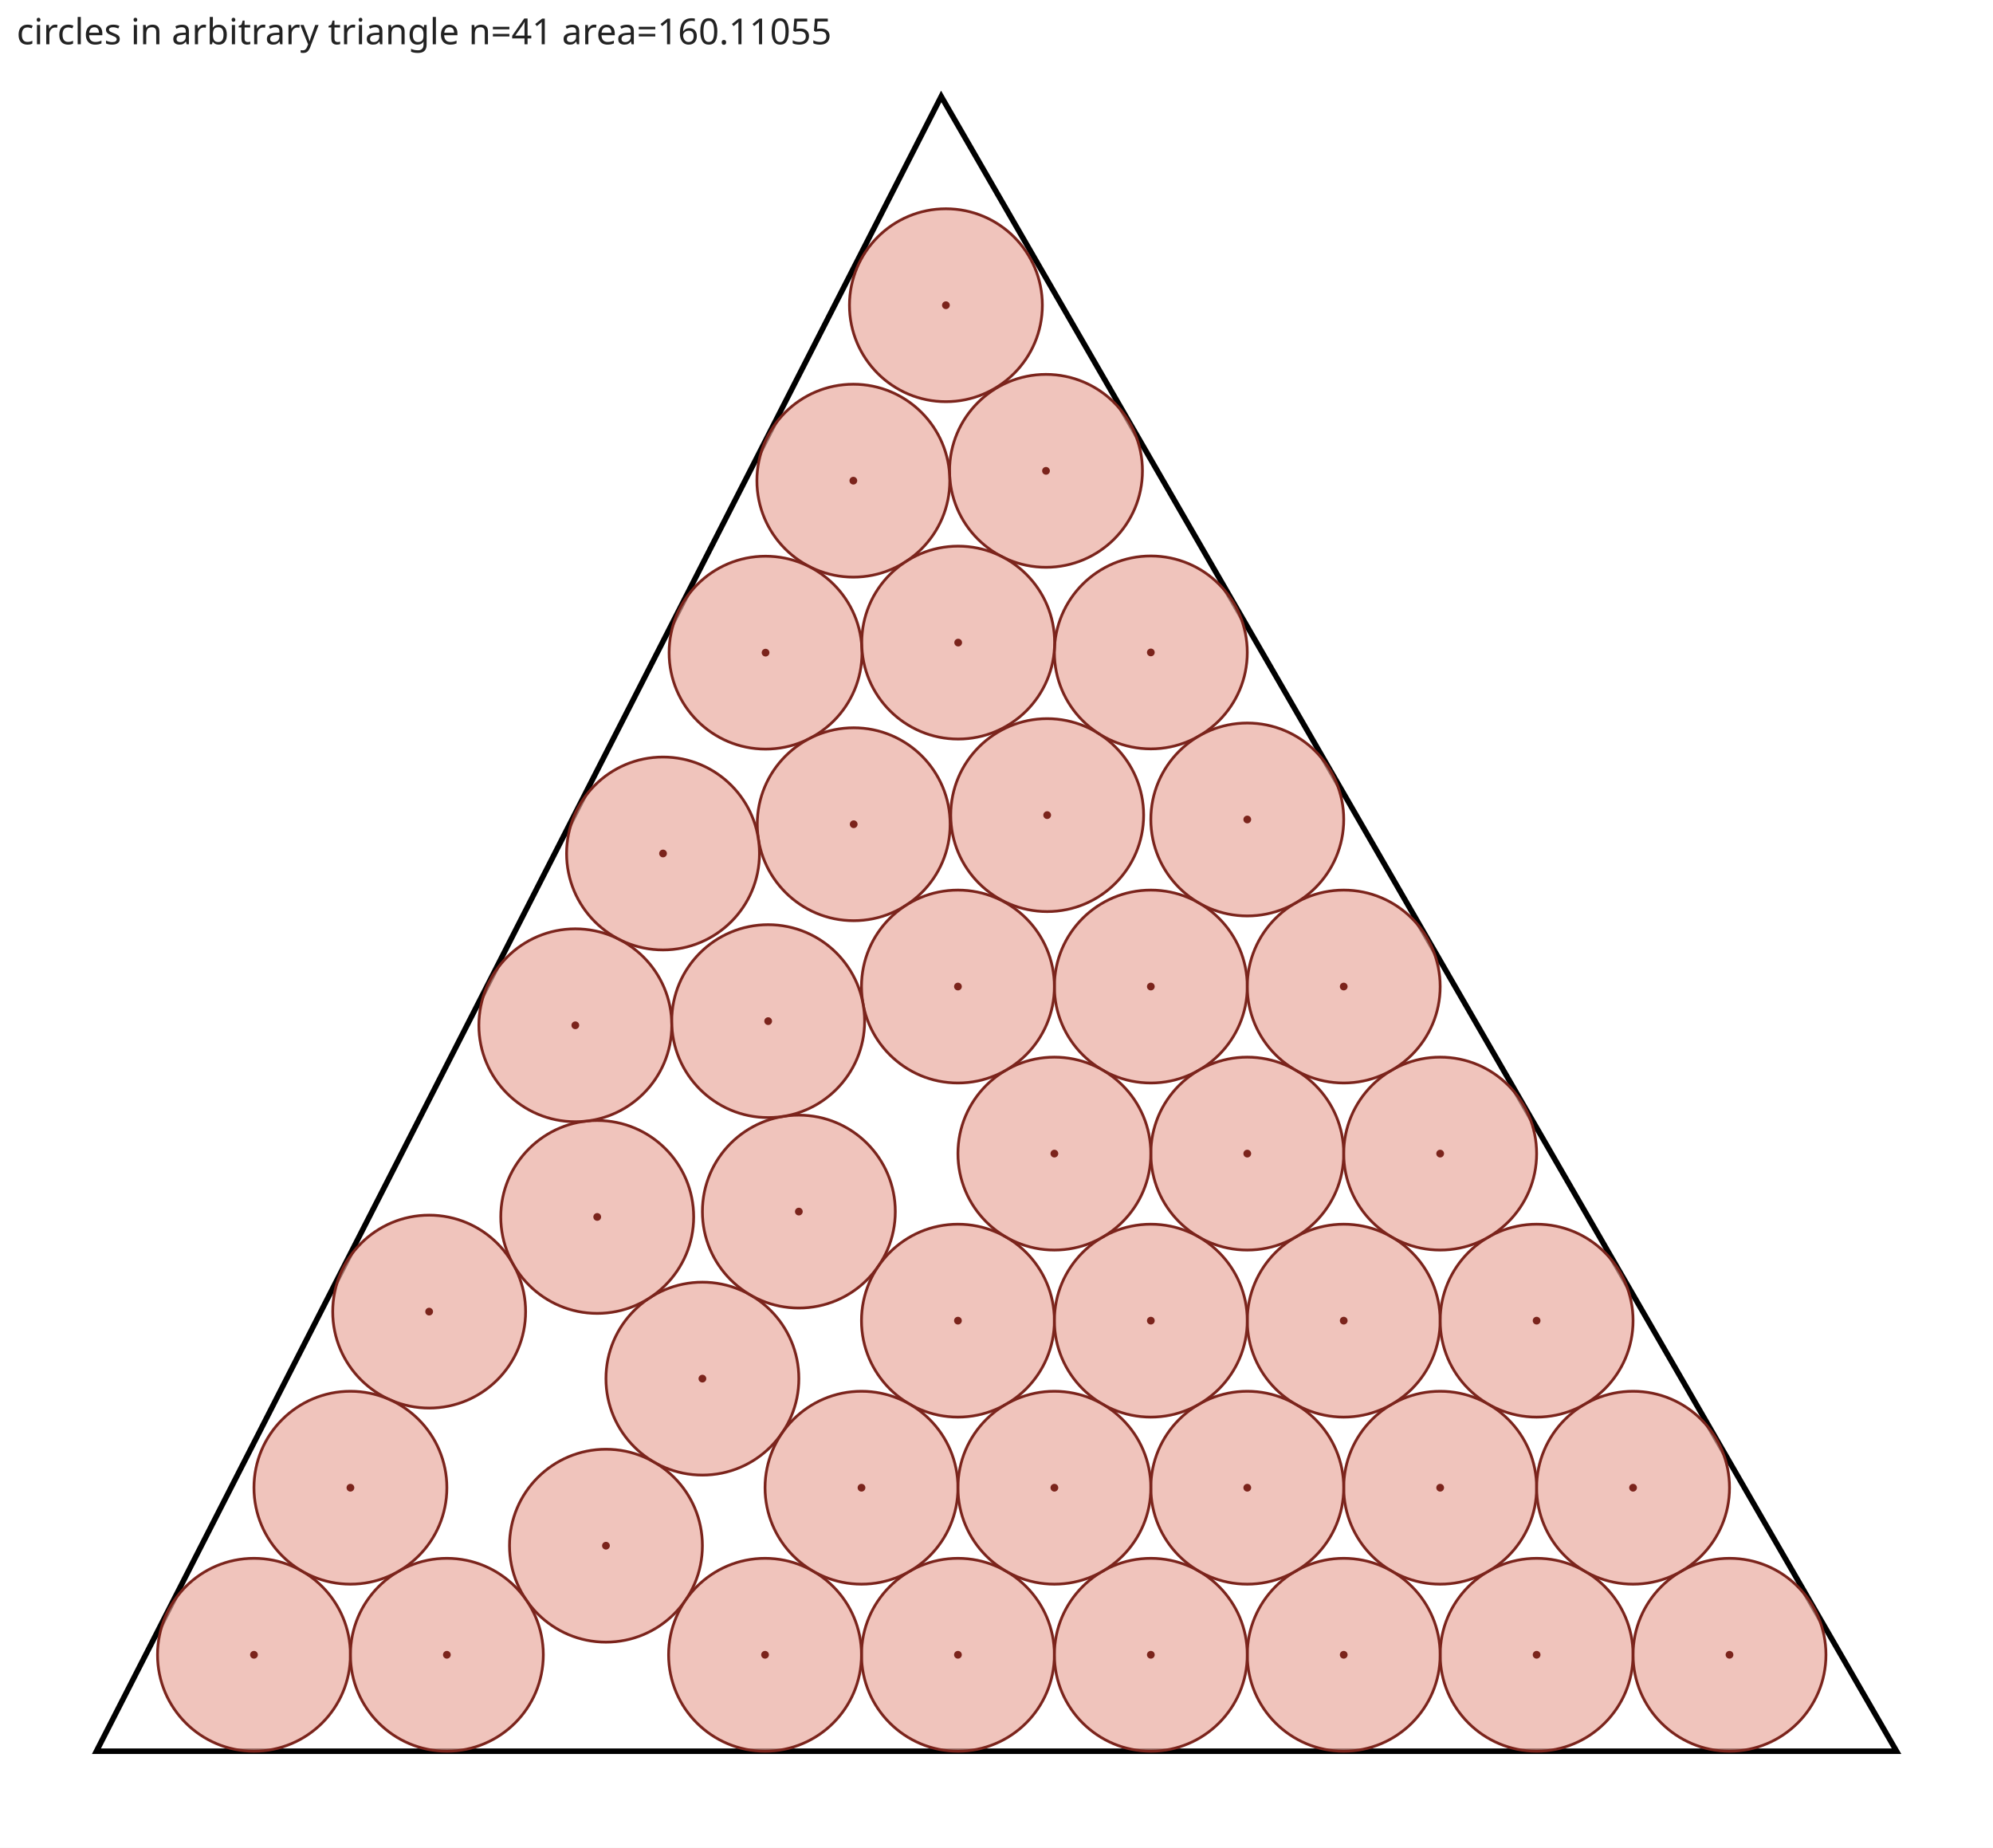
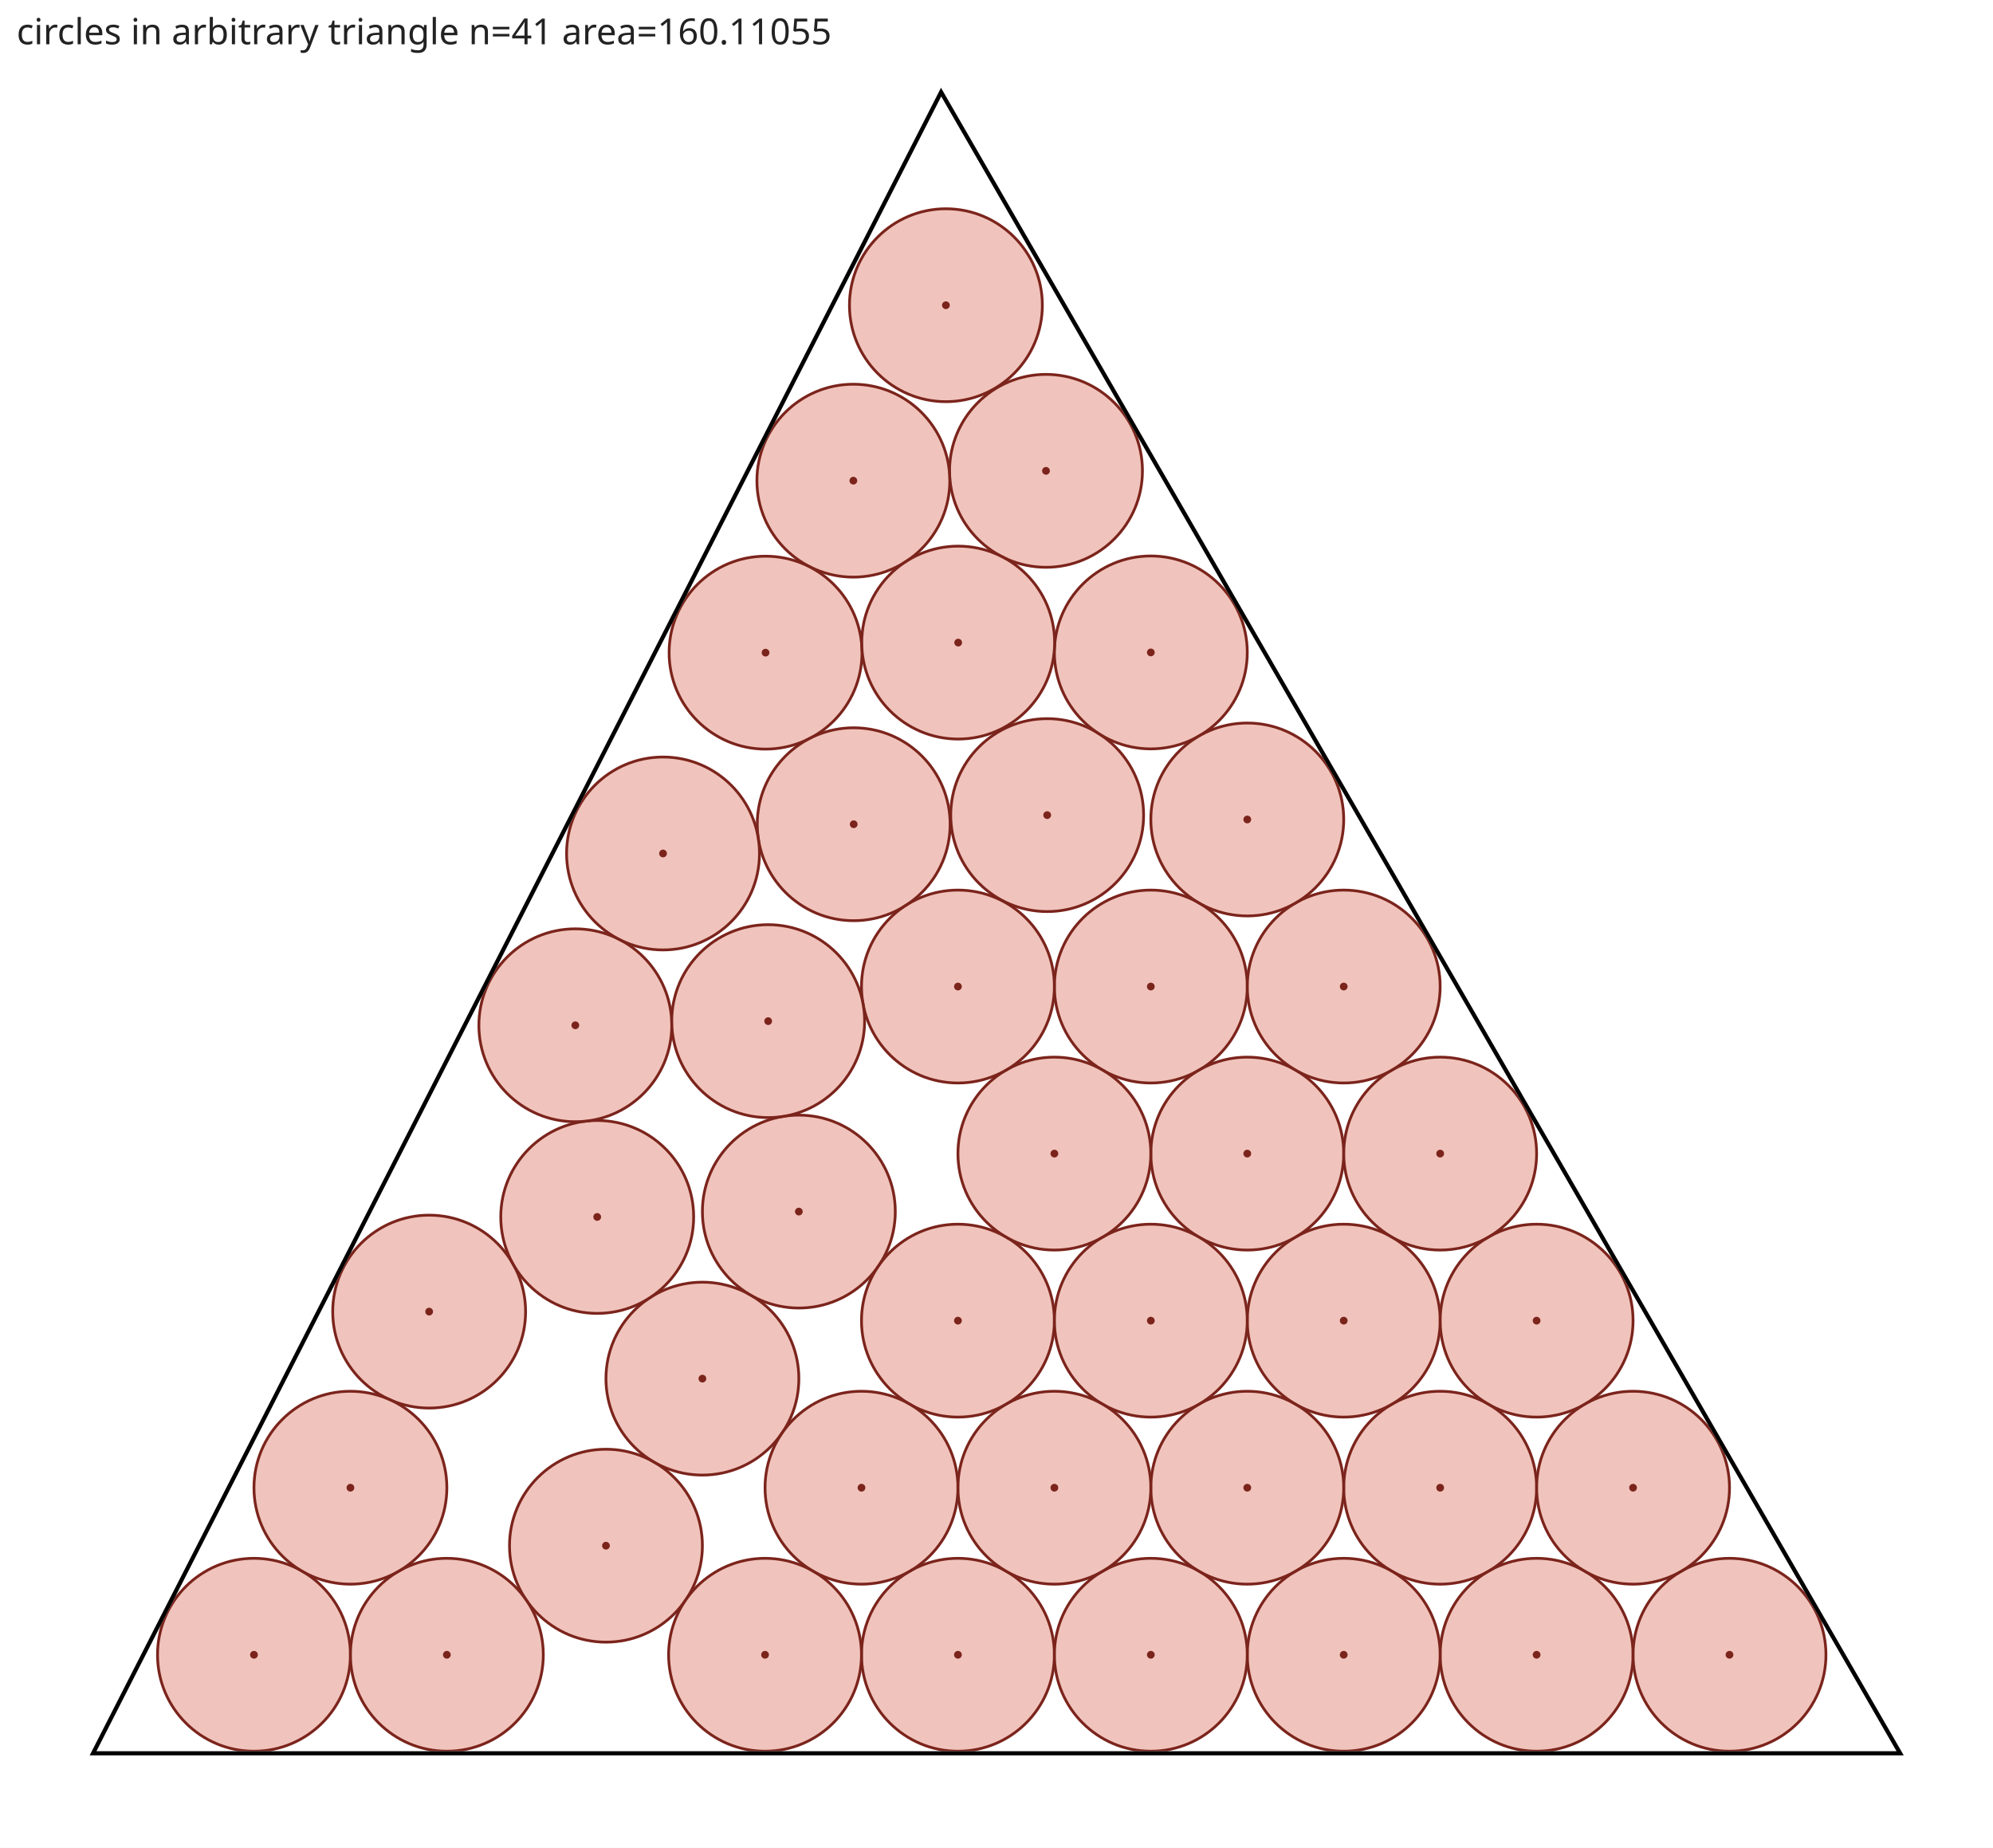
<svg xmlns="http://www.w3.org/2000/svg" width="720.0" height="667.5" viewBox="0 0 720.0 667.5">
+   <defs>
+     <clipPath id="inside">
+       <polygon points="34.842,632.623 685.158,632.623 340.029,34.842" />
+     </clipPath>
+     <mask id="outside">
+       <rect width="720.0" height="667.5" fill="white" />
+       <polygon points="34.842,632.623 685.158,632.623 340.029,34.842" fill="black" />
+     </mask>
+   </defs>
  <rect width="720.0" height="667.5" fill="white" />
-   <polygon points="34.842,632.623 685.158,632.623 340.029,34.842 34.842,632.623" fill="none" stroke="#000000" stroke-width="2" />
-   <circle cx="218.910" cy="558.377" r="34.842" fill="#e8a598" fill-opacity="0.65" stroke="#7b241c" stroke-width="1" />
+   <circle cx="218.910" cy="558.377" r="34.842" fill="#e8a598" fill-opacity="0.65" stroke="#7b241c" stroke-width="1" clip-path="url(#inside)" />
  <circle cx="218.910" cy="558.377" r="1.4" fill="#7b241c" />
-   <circle cx="91.751" cy="597.781" r="34.842" fill="#e8a598" fill-opacity="0.65" stroke="#7b241c" stroke-width="1" />
+   <circle cx="91.751" cy="597.781" r="34.842" fill="#e8a598" fill-opacity="0.65" stroke="#7b241c" stroke-width="1" clip-path="url(#inside)" />
  <circle cx="91.751" cy="597.781" r="1.4" fill="#7b241c" />
-   <circle cx="253.753" cy="498.028" r="34.842" fill="#e8a598" fill-opacity="0.65" stroke="#7b241c" stroke-width="1" />
+   <circle cx="253.753" cy="498.028" r="34.842" fill="#e8a598" fill-opacity="0.65" stroke="#7b241c" stroke-width="1" clip-path="url(#inside)" />
  <circle cx="253.753" cy="498.028" r="1.4" fill="#7b241c" />
-   <circle cx="288.595" cy="437.680" r="34.842" fill="#e8a598" fill-opacity="0.65" stroke="#7b241c" stroke-width="1" />
+   <circle cx="288.595" cy="437.680" r="34.842" fill="#e8a598" fill-opacity="0.65" stroke="#7b241c" stroke-width="1" clip-path="url(#inside)" />
  <circle cx="288.595" cy="437.680" r="1.4" fill="#7b241c" />
-   <circle cx="555.124" cy="597.781" r="34.842" fill="#e8a598" fill-opacity="0.65" stroke="#7b241c" stroke-width="1" />
+   <circle cx="555.124" cy="597.781" r="34.842" fill="#e8a598" fill-opacity="0.65" stroke="#7b241c" stroke-width="1" clip-path="url(#inside)" />
  <circle cx="555.124" cy="597.781" r="1.4" fill="#7b241c" />
-   <circle cx="377.882" cy="170.091" r="34.842" fill="#e8a598" fill-opacity="0.65" stroke="#7b241c" stroke-width="1" />
+   <circle cx="377.882" cy="170.091" r="34.842" fill="#e8a598" fill-opacity="0.65" stroke="#7b241c" stroke-width="1" clip-path="url(#inside)" />
  <circle cx="377.882" cy="170.091" r="1.4" fill="#7b241c" />
-   <circle cx="624.809" cy="597.781" r="34.842" fill="#e8a598" fill-opacity="0.65" stroke="#7b241c" stroke-width="1" />
+   <circle cx="624.809" cy="597.781" r="34.842" fill="#e8a598" fill-opacity="0.65" stroke="#7b241c" stroke-width="1" clip-path="url(#inside)" />
  <circle cx="624.809" cy="597.781" r="1.4" fill="#7b241c" />
-   <circle cx="346.070" cy="477.083" r="34.842" fill="#e8a598" fill-opacity="0.65" stroke="#7b241c" stroke-width="1" />
+   <circle cx="346.070" cy="477.083" r="34.842" fill="#e8a598" fill-opacity="0.65" stroke="#7b241c" stroke-width="1" clip-path="url(#inside)" />
  <circle cx="346.070" cy="477.083" r="1.4" fill="#7b241c" />
-   <circle cx="341.723" cy="110.261" r="34.842" fill="#e8a598" fill-opacity="0.65" stroke="#7b241c" stroke-width="1" />
+   <circle cx="341.723" cy="110.261" r="34.842" fill="#e8a598" fill-opacity="0.65" stroke="#7b241c" stroke-width="1" clip-path="url(#inside)" />
  <circle cx="341.723" cy="110.261" r="1.4" fill="#7b241c" />
-   <circle cx="520.282" cy="537.432" r="34.842" fill="#e8a598" fill-opacity="0.65" stroke="#7b241c" stroke-width="1" />
+   <circle cx="520.282" cy="537.432" r="34.842" fill="#e8a598" fill-opacity="0.65" stroke="#7b241c" stroke-width="1" clip-path="url(#inside)" />
  <circle cx="520.282" cy="537.432" r="1.4" fill="#7b241c" />
-   <circle cx="308.287" cy="173.642" r="34.842" fill="#e8a598" fill-opacity="0.65" stroke="#7b241c" stroke-width="1" />
+   <circle cx="308.287" cy="173.642" r="34.842" fill="#e8a598" fill-opacity="0.65" stroke="#7b241c" stroke-width="1" clip-path="url(#inside)" />
  <circle cx="308.287" cy="173.642" r="1.4" fill="#7b241c" />
-   <circle cx="155.038" cy="473.817" r="34.842" fill="#e8a598" fill-opacity="0.65" stroke="#7b241c" stroke-width="1" />
+   <circle cx="155.038" cy="473.817" r="34.842" fill="#e8a598" fill-opacity="0.65" stroke="#7b241c" stroke-width="1" clip-path="url(#inside)" />
  <circle cx="155.038" cy="473.817" r="1.4" fill="#7b241c" />
-   <circle cx="485.439" cy="597.781" r="34.842" fill="#e8a598" fill-opacity="0.65" stroke="#7b241c" stroke-width="1" />
+   <circle cx="485.439" cy="597.781" r="34.842" fill="#e8a598" fill-opacity="0.65" stroke="#7b241c" stroke-width="1" clip-path="url(#inside)" />
  <circle cx="485.439" cy="597.781" r="1.4" fill="#7b241c" />
-   <circle cx="276.570" cy="235.768" r="34.842" fill="#e8a598" fill-opacity="0.65" stroke="#7b241c" stroke-width="1" />
+   <circle cx="276.570" cy="235.768" r="34.842" fill="#e8a598" fill-opacity="0.65" stroke="#7b241c" stroke-width="1" clip-path="url(#inside)" />
  <circle cx="276.570" cy="235.768" r="1.4" fill="#7b241c" />
-   <circle cx="346.070" cy="597.781" r="34.842" fill="#e8a598" fill-opacity="0.65" stroke="#7b241c" stroke-width="1" />
+   <circle cx="346.070" cy="597.781" r="34.842" fill="#e8a598" fill-opacity="0.65" stroke="#7b241c" stroke-width="1" clip-path="url(#inside)" />
  <circle cx="346.070" cy="597.781" r="1.4" fill="#7b241c" />
-   <circle cx="378.309" cy="294.457" r="34.842" fill="#e8a598" fill-opacity="0.65" stroke="#7b241c" stroke-width="1" />
+   <circle cx="378.309" cy="294.457" r="34.842" fill="#e8a598" fill-opacity="0.65" stroke="#7b241c" stroke-width="1" clip-path="url(#inside)" />
  <circle cx="378.309" cy="294.457" r="1.4" fill="#7b241c" />
-   <circle cx="415.754" cy="235.688" r="34.842" fill="#e8a598" fill-opacity="0.65" stroke="#7b241c" stroke-width="1" />
+   <circle cx="415.754" cy="235.688" r="34.842" fill="#e8a598" fill-opacity="0.65" stroke="#7b241c" stroke-width="1" clip-path="url(#inside)" />
  <circle cx="415.754" cy="235.688" r="1.4" fill="#7b241c" />
-   <circle cx="415.754" cy="356.386" r="34.842" fill="#e8a598" fill-opacity="0.65" stroke="#7b241c" stroke-width="1" />
+   <circle cx="415.754" cy="356.386" r="34.842" fill="#e8a598" fill-opacity="0.65" stroke="#7b241c" stroke-width="1" clip-path="url(#inside)" />
  <circle cx="415.754" cy="356.386" r="1.4" fill="#7b241c" />
-   <circle cx="415.754" cy="597.781" r="34.842" fill="#e8a598" fill-opacity="0.65" stroke="#7b241c" stroke-width="1" />
+   <circle cx="415.754" cy="597.781" r="34.842" fill="#e8a598" fill-opacity="0.65" stroke="#7b241c" stroke-width="1" clip-path="url(#inside)" />
  <circle cx="415.754" cy="597.781" r="1.4" fill="#7b241c" />
-   <circle cx="450.597" cy="537.432" r="34.842" fill="#e8a598" fill-opacity="0.65" stroke="#7b241c" stroke-width="1" />
+   <circle cx="450.597" cy="537.432" r="34.842" fill="#e8a598" fill-opacity="0.65" stroke="#7b241c" stroke-width="1" clip-path="url(#inside)" />
  <circle cx="450.597" cy="537.432" r="1.4" fill="#7b241c" />
-   <circle cx="485.439" cy="477.083" r="34.842" fill="#e8a598" fill-opacity="0.65" stroke="#7b241c" stroke-width="1" />
+   <circle cx="485.439" cy="477.083" r="34.842" fill="#e8a598" fill-opacity="0.65" stroke="#7b241c" stroke-width="1" clip-path="url(#inside)" />
  <circle cx="485.439" cy="477.083" r="1.4" fill="#7b241c" />
-   <circle cx="555.124" cy="477.083" r="34.842" fill="#e8a598" fill-opacity="0.65" stroke="#7b241c" stroke-width="1" />
+   <circle cx="555.124" cy="477.083" r="34.842" fill="#e8a598" fill-opacity="0.65" stroke="#7b241c" stroke-width="1" clip-path="url(#inside)" />
  <circle cx="555.124" cy="477.083" r="1.4" fill="#7b241c" />
-   <circle cx="215.753" cy="439.616" r="34.842" fill="#e8a598" fill-opacity="0.65" stroke="#7b241c" stroke-width="1" />
+   <circle cx="215.753" cy="439.616" r="34.842" fill="#e8a598" fill-opacity="0.65" stroke="#7b241c" stroke-width="1" clip-path="url(#inside)" />
  <circle cx="215.753" cy="439.616" r="1.4" fill="#7b241c" />
-   <circle cx="589.966" cy="537.432" r="34.842" fill="#e8a598" fill-opacity="0.65" stroke="#7b241c" stroke-width="1" />
+   <circle cx="589.966" cy="537.432" r="34.842" fill="#e8a598" fill-opacity="0.65" stroke="#7b241c" stroke-width="1" clip-path="url(#inside)" />
  <circle cx="589.966" cy="537.432" r="1.4" fill="#7b241c" />
-   <circle cx="276.385" cy="597.781" r="34.842" fill="#e8a598" fill-opacity="0.65" stroke="#7b241c" stroke-width="1" />
+   <circle cx="276.385" cy="597.781" r="34.842" fill="#e8a598" fill-opacity="0.65" stroke="#7b241c" stroke-width="1" clip-path="url(#inside)" />
  <circle cx="276.385" cy="597.781" r="1.4" fill="#7b241c" />
-   <circle cx="161.436" cy="597.781" r="34.842" fill="#e8a598" fill-opacity="0.65" stroke="#7b241c" stroke-width="1" />
+   <circle cx="161.436" cy="597.781" r="34.842" fill="#e8a598" fill-opacity="0.65" stroke="#7b241c" stroke-width="1" clip-path="url(#inside)" />
  <circle cx="161.436" cy="597.781" r="1.4" fill="#7b241c" />
-   <circle cx="346.160" cy="232.137" r="34.842" fill="#e8a598" fill-opacity="0.65" stroke="#7b241c" stroke-width="1" />
+   <circle cx="346.160" cy="232.137" r="34.842" fill="#e8a598" fill-opacity="0.65" stroke="#7b241c" stroke-width="1" clip-path="url(#inside)" />
  <circle cx="346.160" cy="232.137" r="1.4" fill="#7b241c" />
-   <circle cx="450.597" cy="416.735" r="34.842" fill="#e8a598" fill-opacity="0.65" stroke="#7b241c" stroke-width="1" />
+   <circle cx="450.597" cy="416.735" r="34.842" fill="#e8a598" fill-opacity="0.65" stroke="#7b241c" stroke-width="1" clip-path="url(#inside)" />
  <circle cx="450.597" cy="416.735" r="1.4" fill="#7b241c" />
-   <circle cx="415.754" cy="477.083" r="34.842" fill="#e8a598" fill-opacity="0.65" stroke="#7b241c" stroke-width="1" />
+   <circle cx="415.754" cy="477.083" r="34.842" fill="#e8a598" fill-opacity="0.65" stroke="#7b241c" stroke-width="1" clip-path="url(#inside)" />
  <circle cx="415.754" cy="477.083" r="1.4" fill="#7b241c" />
-   <circle cx="380.912" cy="416.735" r="34.842" fill="#e8a598" fill-opacity="0.65" stroke="#7b241c" stroke-width="1" />
+   <circle cx="380.912" cy="416.735" r="34.842" fill="#e8a598" fill-opacity="0.65" stroke="#7b241c" stroke-width="1" clip-path="url(#inside)" />
  <circle cx="380.912" cy="416.735" r="1.4" fill="#7b241c" />
-   <circle cx="126.593" cy="537.432" r="34.842" fill="#e8a598" fill-opacity="0.65" stroke="#7b241c" stroke-width="1" />
+   <circle cx="126.593" cy="537.432" r="34.842" fill="#e8a598" fill-opacity="0.65" stroke="#7b241c" stroke-width="1" clip-path="url(#inside)" />
  <circle cx="126.593" cy="537.432" r="1.4" fill="#7b241c" />
-   <circle cx="207.846" cy="370.382" r="34.842" fill="#e8a598" fill-opacity="0.65" stroke="#7b241c" stroke-width="1" />
+   <circle cx="207.846" cy="370.382" r="34.842" fill="#e8a598" fill-opacity="0.65" stroke="#7b241c" stroke-width="1" clip-path="url(#inside)" />
  <circle cx="207.846" cy="370.382" r="1.4" fill="#7b241c" />
-   <circle cx="520.282" cy="416.735" r="34.842" fill="#e8a598" fill-opacity="0.65" stroke="#7b241c" stroke-width="1" />
+   <circle cx="520.282" cy="416.735" r="34.842" fill="#e8a598" fill-opacity="0.65" stroke="#7b241c" stroke-width="1" clip-path="url(#inside)" />
  <circle cx="520.282" cy="416.735" r="1.4" fill="#7b241c" />
-   <circle cx="311.227" cy="537.432" r="34.842" fill="#e8a598" fill-opacity="0.65" stroke="#7b241c" stroke-width="1" />
+   <circle cx="311.227" cy="537.432" r="34.842" fill="#e8a598" fill-opacity="0.65" stroke="#7b241c" stroke-width="1" clip-path="url(#inside)" />
  <circle cx="311.227" cy="537.432" r="1.4" fill="#7b241c" />
-   <circle cx="308.411" cy="297.753" r="34.842" fill="#e8a598" fill-opacity="0.65" stroke="#7b241c" stroke-width="1" />
+   <circle cx="308.411" cy="297.753" r="34.842" fill="#e8a598" fill-opacity="0.65" stroke="#7b241c" stroke-width="1" clip-path="url(#inside)" />
  <circle cx="308.411" cy="297.753" r="1.4" fill="#7b241c" />
-   <circle cx="485.439" cy="356.386" r="34.842" fill="#e8a598" fill-opacity="0.65" stroke="#7b241c" stroke-width="1" />
+   <circle cx="485.439" cy="356.386" r="34.842" fill="#e8a598" fill-opacity="0.65" stroke="#7b241c" stroke-width="1" clip-path="url(#inside)" />
  <circle cx="485.439" cy="356.386" r="1.4" fill="#7b241c" />
-   <circle cx="346.070" cy="356.386" r="34.842" fill="#e8a598" fill-opacity="0.65" stroke="#7b241c" stroke-width="1" />
+   <circle cx="346.070" cy="356.386" r="34.842" fill="#e8a598" fill-opacity="0.65" stroke="#7b241c" stroke-width="1" clip-path="url(#inside)" />
  <circle cx="346.070" cy="356.386" r="1.4" fill="#7b241c" />
-   <circle cx="277.514" cy="368.882" r="34.842" fill="#e8a598" fill-opacity="0.65" stroke="#7b241c" stroke-width="1" />
+   <circle cx="277.514" cy="368.882" r="34.842" fill="#e8a598" fill-opacity="0.65" stroke="#7b241c" stroke-width="1" clip-path="url(#inside)" />
  <circle cx="277.514" cy="368.882" r="1.4" fill="#7b241c" />
-   <circle cx="380.912" cy="537.432" r="34.842" fill="#e8a598" fill-opacity="0.65" stroke="#7b241c" stroke-width="1" />
+   <circle cx="380.912" cy="537.432" r="34.842" fill="#e8a598" fill-opacity="0.65" stroke="#7b241c" stroke-width="1" clip-path="url(#inside)" />
  <circle cx="380.912" cy="537.432" r="1.4" fill="#7b241c" />
-   <circle cx="239.531" cy="308.317" r="34.842" fill="#e8a598" fill-opacity="0.65" stroke="#7b241c" stroke-width="1" />
+   <circle cx="239.531" cy="308.317" r="34.842" fill="#e8a598" fill-opacity="0.65" stroke="#7b241c" stroke-width="1" clip-path="url(#inside)" />
  <circle cx="239.531" cy="308.317" r="1.4" fill="#7b241c" />
-   <circle cx="450.597" cy="296.037" r="34.842" fill="#e8a598" fill-opacity="0.65" stroke="#7b241c" stroke-width="1" />
+   <circle cx="450.597" cy="296.037" r="34.842" fill="#e8a598" fill-opacity="0.65" stroke="#7b241c" stroke-width="1" clip-path="url(#inside)" />
  <circle cx="450.597" cy="296.037" r="1.4" fill="#7b241c" />
+   <polygon points="34.842,632.623 685.158,632.623 340.029,34.842" fill="none" stroke="#000000" stroke-width="3" mask="url(#outside)" />
  <text x="6" y="16" font-family="sans-serif" font-size="13" fill="#222">circles in arbitrary triangle  n=41  area=160.11055</text>
</svg>
